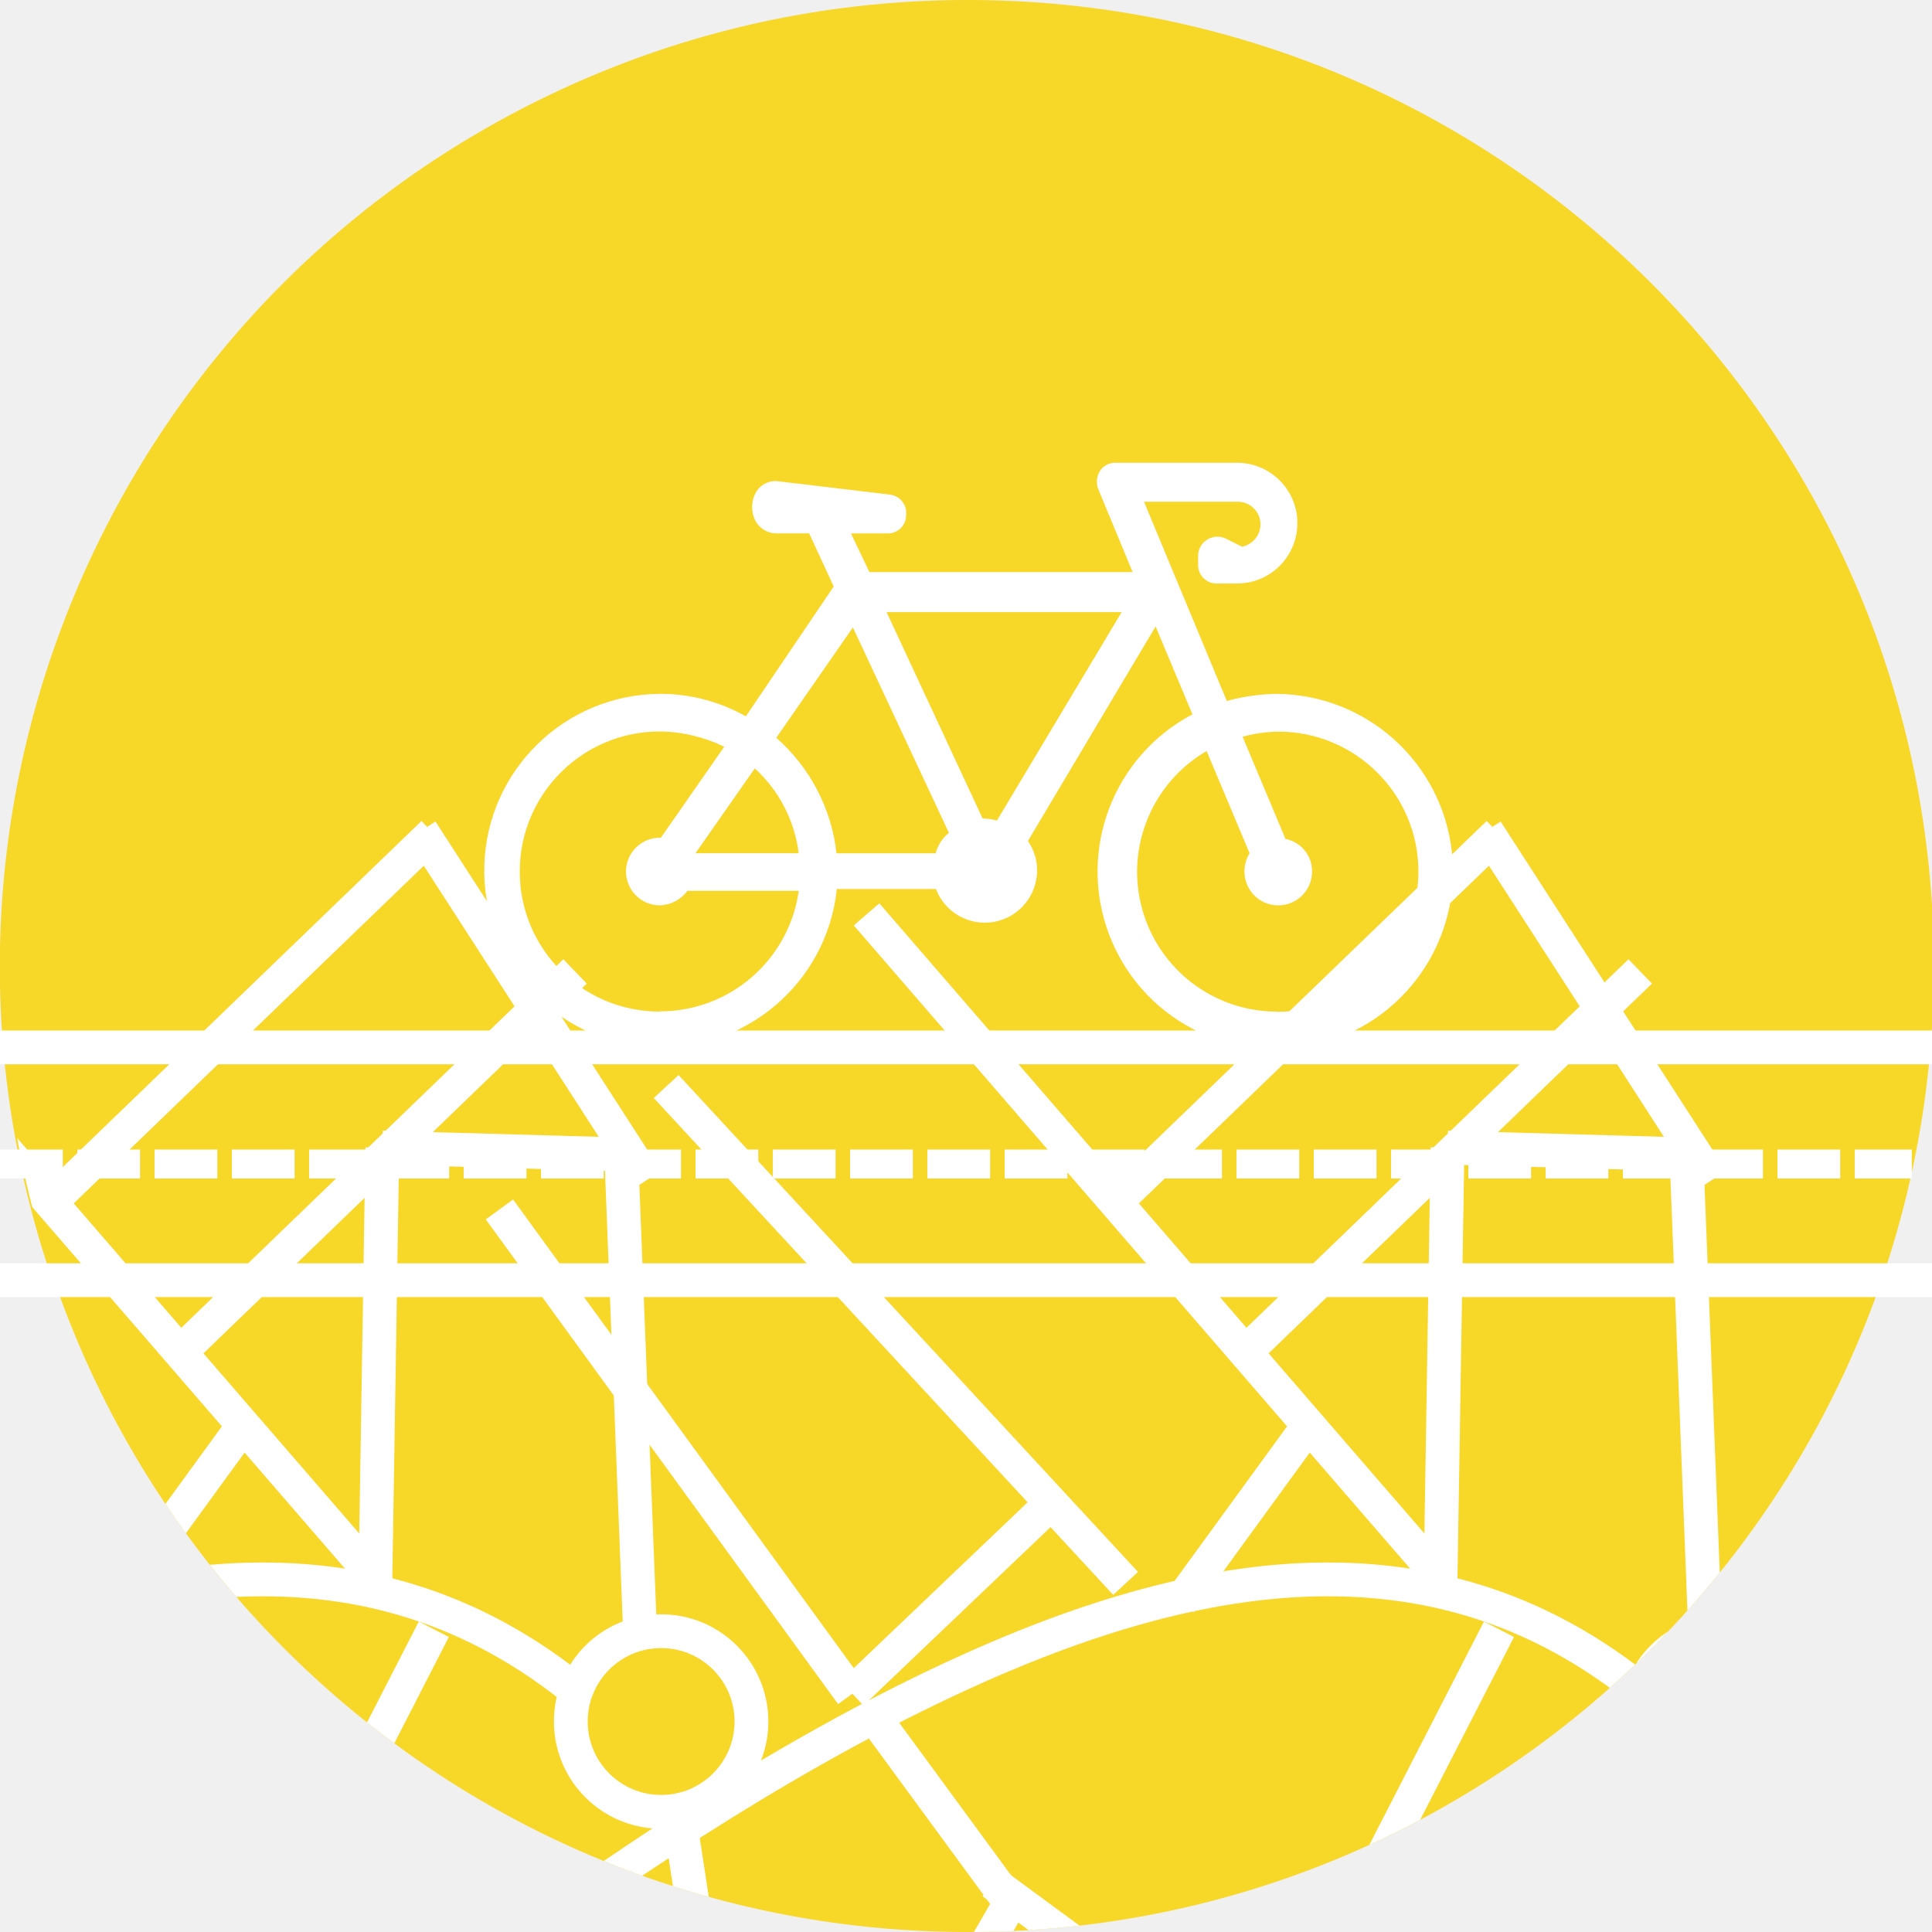
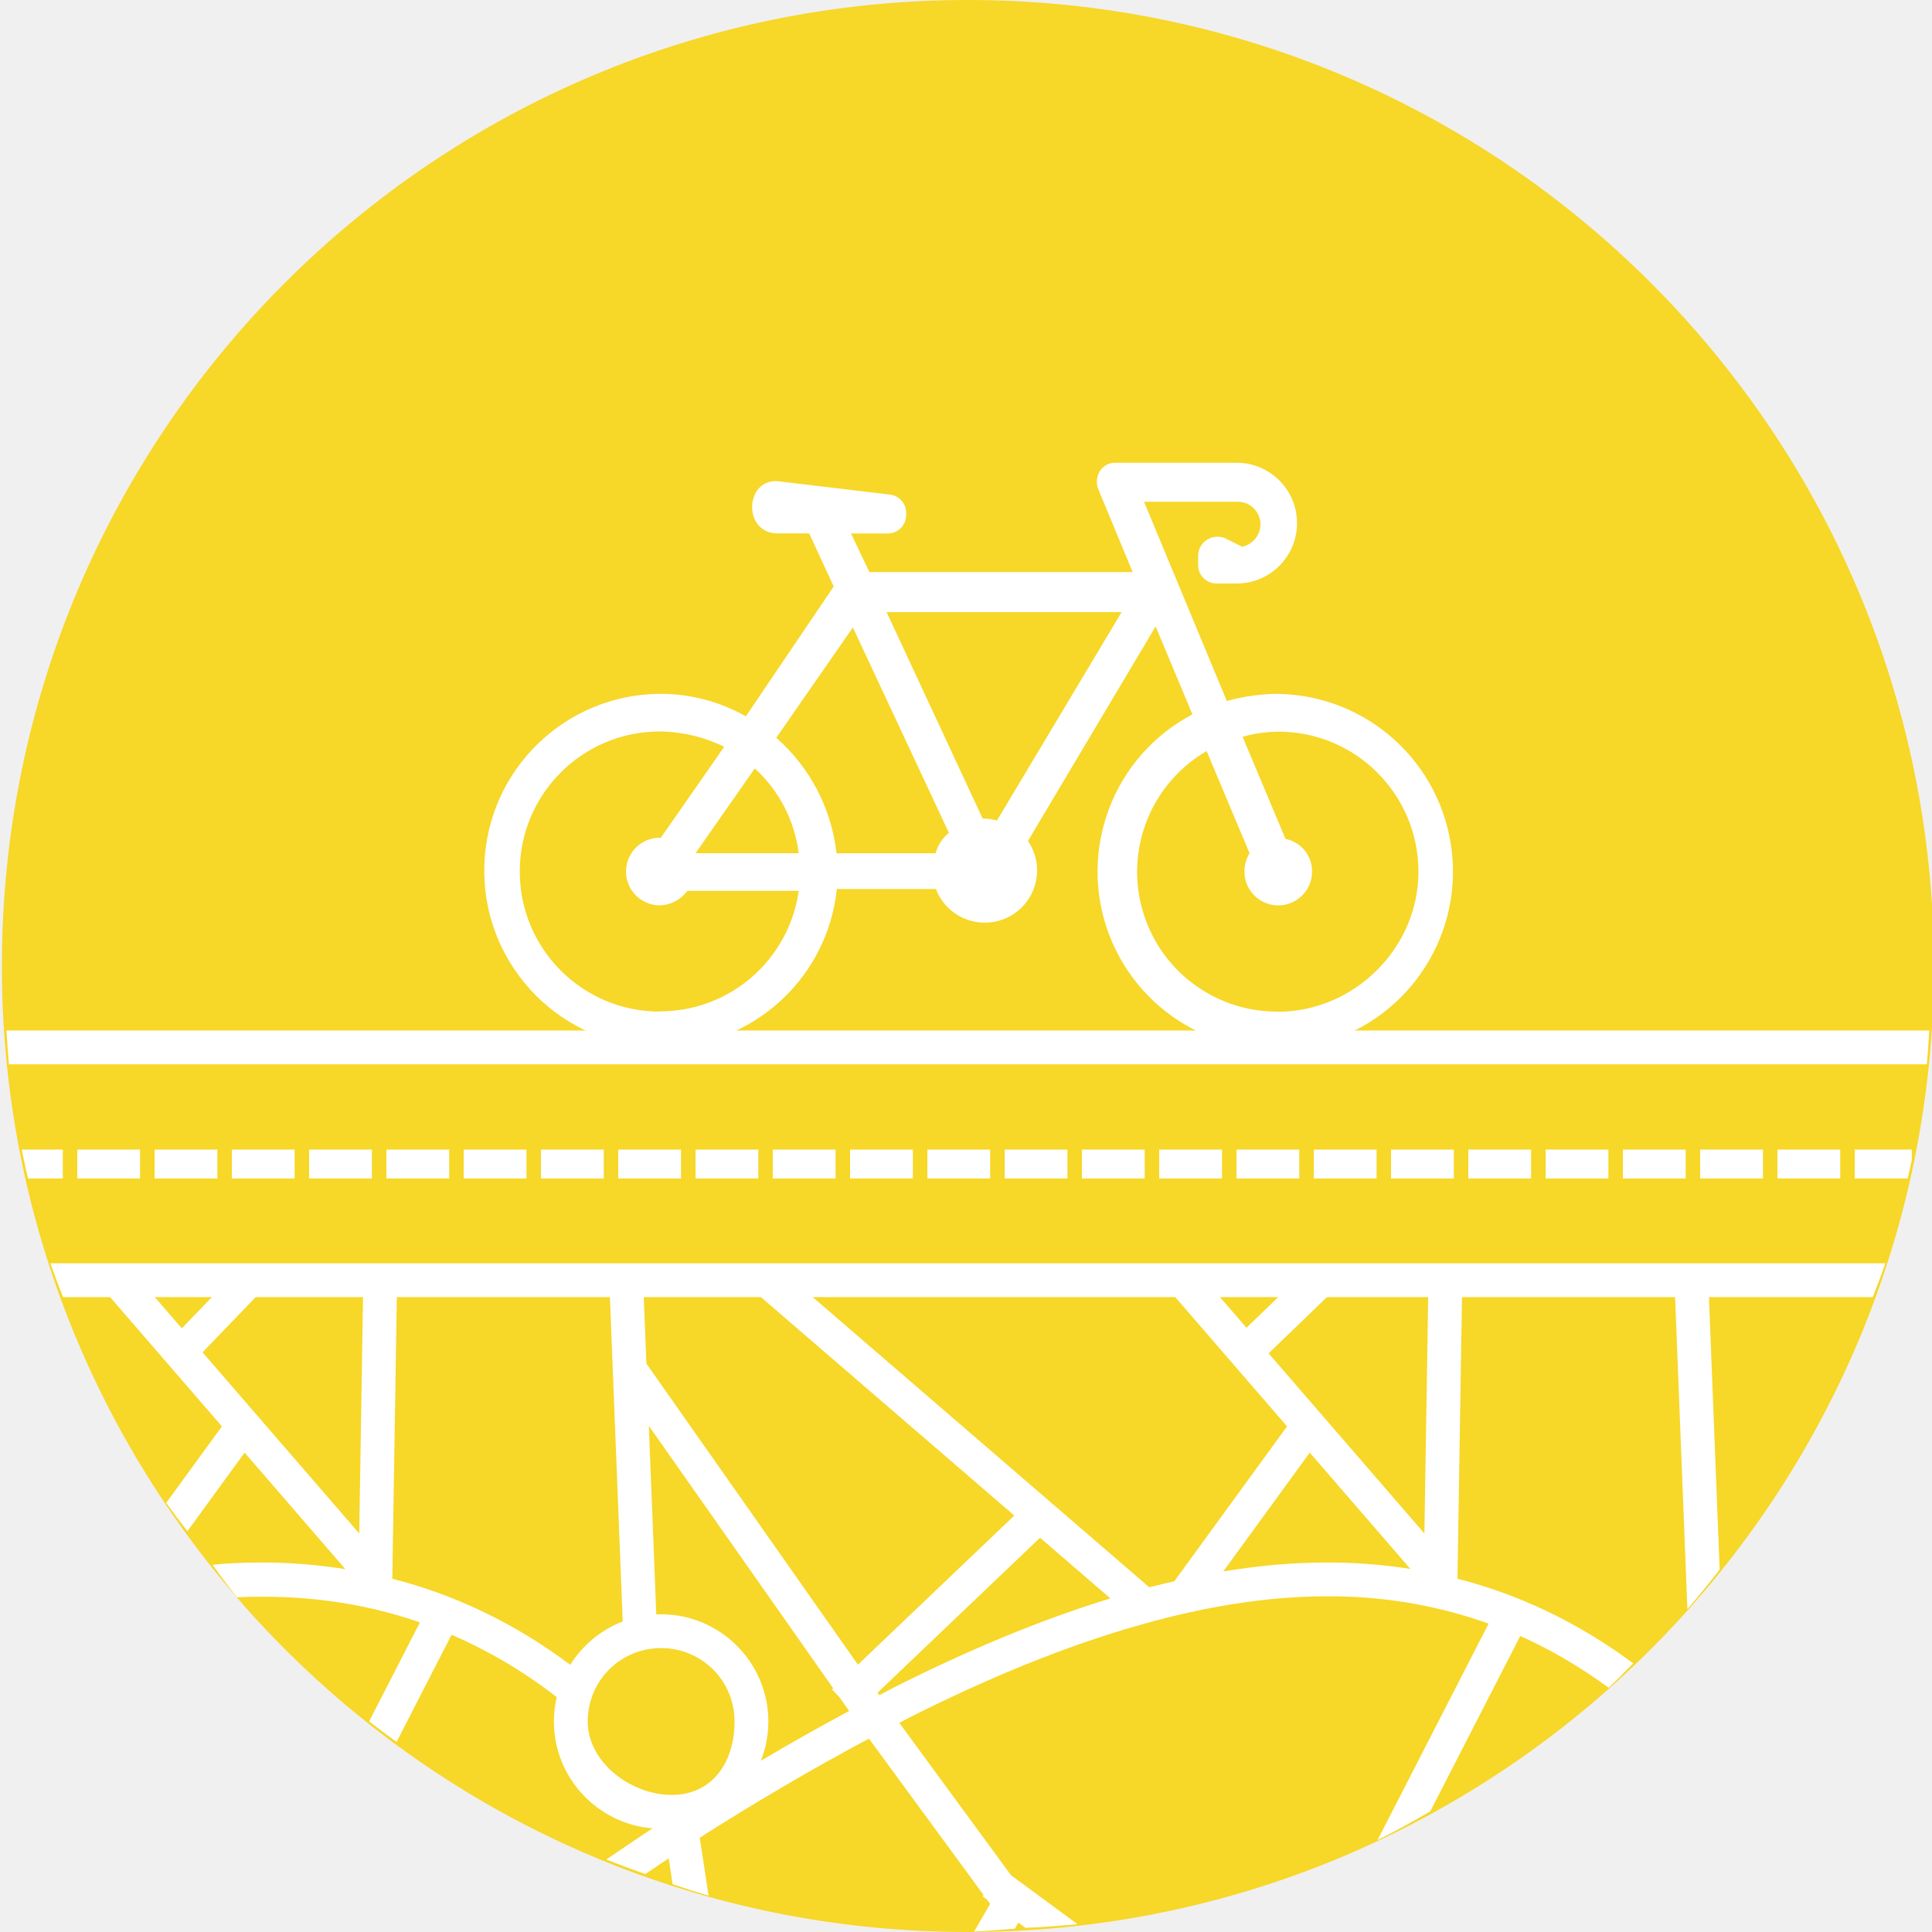
- <svg xmlns="http://www.w3.org/2000/svg" width="375px" height="375px" viewBox="0 0 375 375" version="1.1">
-   <defs>
-     <clipPath id="clip1">
-       <path d="M 92 173 L 256 173 L 256 345 L 92 345 Z M 92 173 " />
-     </clipPath>
-     <clipPath id="clip2">
-       <path d="M 375.367 187.5 C 375.367 291.055 291.418 375 187.867 375 C 84.312 375 0.367 291.055 0.367 187.5 C 0.367 83.945 84.312 0 187.867 0 C 291.418 0 375.367 83.945 375.367 187.5 Z M 375.367 187.5 " />
-     </clipPath>
-     <clipPath id="clip3">
-       <path d="M 59 197 L 203 197 L 203 366 L 59 366 Z M 59 197 " />
-     </clipPath>
-     <clipPath id="clip4">
-       <path d="M 375.367 187.5 C 375.367 291.055 291.418 375 187.867 375 C 84.312 375 0.367 291.055 0.367 187.5 C 0.367 83.945 84.312 0 187.867 0 C 291.418 0 375.367 83.945 375.367 187.5 Z M 375.367 187.5 " />
-     </clipPath>
-     <clipPath id="clip5">
-       <path d="M 131 140 L 317 140 L 317 344 L 131 344 Z M 131 140 " />
-     </clipPath>
-     <clipPath id="clip6">
-       <path d="M 375.367 187.5 C 375.367 291.055 291.418 375 187.867 375 C 84.312 375 0.367 291.055 0.367 187.5 C 0.367 83.945 84.312 0 187.867 0 C 291.418 0 375.367 83.945 375.367 187.5 Z M 375.367 187.5 " />
-     </clipPath>
-     <clipPath id="clip7">
-       <path d="M 290 186 L 369 186 L 369 352 L 290 352 Z M 290 186 " />
-     </clipPath>
-     <clipPath id="clip8">
-       <path d="M 375.367 187.5 C 375.367 291.055 291.418 375 187.867 375 C 84.312 375 0.367 291.055 0.367 187.5 C 0.367 83.945 84.312 0 187.867 0 C 291.418 0 375.367 83.945 375.367 187.5 Z M 375.367 187.5 " />
-     </clipPath>
-     <clipPath id="clip9">
-       <path d="M 242 185 L 319 185 L 319 346 L 242 346 Z M 242 185 " />
-     </clipPath>
-     <clipPath id="clip10">
-       <path d="M 375.367 187.5 C 375.367 291.055 291.418 375 187.867 375 C 84.312 375 0.367 291.055 0.367 187.5 C 0.367 83.945 84.312 0 187.867 0 C 291.418 0 375.367 83.945 375.367 187.5 Z M 375.367 187.5 " />
-     </clipPath>
-     <clipPath id="clip11">
-       <path d="M 205 151 L 356 151 L 356 299 L 205 299 Z M 205 151 " />
-     </clipPath>
-     <clipPath id="clip12">
-       <path d="M 375.367 187.5 C 375.367 291.055 291.418 375 187.867 375 C 84.312 375 0.367 291.055 0.367 187.5 C 0.367 83.945 84.312 0 187.867 0 C 291.418 0 375.367 83.945 375.367 187.5 Z M 375.367 187.5 " />
-     </clipPath>
-     <clipPath id="clip13">
-       <path d="M 128 253 L 243 253 L 243 366 L 128 366 Z M 128 253 " />
-     </clipPath>
-     <clipPath id="clip14">
-       <path d="M 375.367 187.5 C 375.367 291.055 291.418 375 187.867 375 C 84.312 375 0.367 291.055 0.367 187.5 C 0.367 83.945 84.312 0 187.867 0 C 291.418 0 375.367 83.945 375.367 187.5 Z M 375.367 187.5 " />
-     </clipPath>
-     <clipPath id="clip15">
-       <path d="M 178 124 L 328 124 L 328 272 L 178 272 Z M 178 124 " />
-     </clipPath>
-     <clipPath id="clip16">
-       <path d="M 375.367 187.5 C 375.367 291.055 291.418 375 187.867 375 C 84.312 375 0.367 291.055 0.367 187.5 C 0.367 83.945 84.312 0 187.867 0 C 291.418 0 375.367 83.945 375.367 187.5 Z M 375.367 187.5 " />
-     </clipPath>
-     <clipPath id="clip17">
-       <path d="M 251 124 L 370 124 L 370 267 L 251 267 Z M 251 124 " />
-     </clipPath>
-     <clipPath id="clip18">
-       <path d="M 375.367 187.5 C 375.367 291.055 291.418 375 187.867 375 C 84.312 375 0.367 291.055 0.367 187.5 C 0.367 83.945 84.312 0 187.867 0 C 291.418 0 375.367 83.945 375.367 187.5 Z M 375.367 187.5 " />
-     </clipPath>
-     <clipPath id="clip19">
-       <path d="M 243 185 L 365 185 L 365 262 L 243 262 Z M 243 185 " />
-     </clipPath>
-     <clipPath id="clip20">
-       <path d="M 375.367 187.5 C 375.367 291.055 291.418 375 187.867 375 C 84.312 375 0.367 291.055 0.367 187.5 C 0.367 83.945 84.312 0 187.867 0 C 291.418 0 375.367 83.945 375.367 187.5 Z M 375.367 187.5 " />
-     </clipPath>
-     <clipPath id="clip21">
-       <path d="M 15 269 L 357 269 L 357 375 L 15 375 Z M 15 269 " />
-     </clipPath>
-     <clipPath id="clip22">
-       <path d="M 375.367 187.5 C 375.367 291.055 291.418 375 187.867 375 C 84.312 375 0.367 291.055 0.367 187.5 C 0.367 83.945 84.312 0 187.867 0 C 291.418 0 375.367 83.945 375.367 187.5 Z M 375.367 187.5 " />
-     </clipPath>
-     <clipPath id="clip23">
-       <path d="M 174 279 L 329 279 L 329 375 L 174 375 Z M 174 279 " />
-     </clipPath>
-     <clipPath id="clip24">
-       <path d="M 375.367 187.5 C 375.367 291.055 291.418 375 187.867 375 C 84.312 375 0.367 291.055 0.367 187.5 C 0.367 83.945 84.312 0 187.867 0 C 291.418 0 375.367 83.945 375.367 187.5 Z M 375.367 187.5 " />
-     </clipPath>
-     <clipPath id="clip25">
-       <path d="M 132 296 L 234 296 L 234 375 L 132 375 Z M 132 296 " />
-     </clipPath>
-     <clipPath id="clip26">
-       <path d="M 375.367 187.5 C 375.367 291.055 291.418 375 187.867 375 C 84.312 375 0.367 291.055 0.367 187.5 C 0.367 83.945 84.312 0 187.867 0 C 291.418 0 375.367 83.945 375.367 187.5 Z M 375.367 187.5 " />
-     </clipPath>
-     <clipPath id="clip27">
-       <path d="M 155 328 L 328 328 L 328 375 L 155 375 Z M 155 328 " />
-     </clipPath>
-     <clipPath id="clip28">
-       <path d="M 375.367 187.5 C 375.367 291.055 291.418 375 187.867 375 C 84.312 375 0.367 291.055 0.367 187.5 C 0.367 83.945 84.312 0 187.867 0 C 291.418 0 375.367 83.945 375.367 187.5 Z M 375.367 187.5 " />
-     </clipPath>
-     <clipPath id="clip29">
-       <path d="M 105 332 L 234 332 L 234 375 L 105 375 Z M 105 332 " />
-     </clipPath>
-     <clipPath id="clip30">
-       <path d="M 375.367 187.5 C 375.367 291.055 291.418 375 187.867 375 C 84.312 375 0.367 291.055 0.367 187.5 C 0.367 83.945 84.312 0 187.867 0 C 291.418 0 375.367 83.945 375.367 187.5 Z M 375.367 187.5 " />
-     </clipPath>
-     <clipPath id="clip31">
-       <path d="M 191 240 L 291 240 L 291 349 L 191 349 Z M 191 240 " />
-     </clipPath>
-     <clipPath id="clip32">
-       <path d="M 375.367 187.5 C 375.367 291.055 291.418 375 187.867 375 C 84.312 375 0.367 291.055 0.367 187.5 C 0.367 83.945 84.312 0 187.867 0 C 291.418 0 375.367 83.945 375.367 187.5 Z M 375.367 187.5 " />
-     </clipPath>
-     <clipPath id="clip33">
-       <path d="M 280 279 L 375 279 L 375 375 L 280 375 Z M 280 279 " />
-     </clipPath>
-     <clipPath id="clip34">
-       <path d="M 375.367 187.5 C 375.367 291.055 291.418 375 187.867 375 C 84.312 375 0.367 291.055 0.367 187.5 C 0.367 83.945 84.312 0 187.867 0 C 291.418 0 375.367 83.945 375.367 187.5 Z M 375.367 187.5 " />
-     </clipPath>
-     <clipPath id="clip35">
-       <path d="M 301 316 L 375 316 L 375 375 L 301 375 Z M 301 316 " />
-     </clipPath>
-     <clipPath id="clip36">
-       <path d="M 375.367 187.5 C 375.367 291.055 291.418 375 187.867 375 C 84.312 375 0.367 291.055 0.367 187.5 C 0.367 83.945 84.312 0 187.867 0 C 291.418 0 375.367 83.945 375.367 187.5 Z M 375.367 187.5 " />
-     </clipPath>
-     <clipPath id="clip37">
-       <path d="M 0 173 L 49 173 L 49 345 L 0 345 Z M 0 173 " />
-     </clipPath>
-     <clipPath id="clip38">
-       <path d="M 375.367 187.5 C 375.367 291.055 291.418 375 187.867 375 C 84.312 375 0.367 291.055 0.367 187.5 C 0.367 83.945 84.312 0 187.867 0 C 291.418 0 375.367 83.945 375.367 187.5 Z M 375.367 187.5 " />
-     </clipPath>
-     <clipPath id="clip39">
-       <path d="M 0 140 L 111 140 L 111 344 L 0 344 Z M 0 140 " />
-     </clipPath>
-     <clipPath id="clip40">
-       <path d="M 375.367 187.5 C 375.367 291.055 291.418 375 187.867 375 C 84.312 375 0.367 291.055 0.367 187.5 C 0.367 83.945 84.312 0 187.867 0 C 291.418 0 375.367 83.945 375.367 187.5 Z M 375.367 187.5 " />
-     </clipPath>
-     <clipPath id="clip41">
-       <path d="M 83 186 L 162 186 L 162 352 L 83 352 Z M 83 186 " />
-     </clipPath>
-     <clipPath id="clip42">
-       <path d="M 375.367 187.5 C 375.367 291.055 291.418 375 187.867 375 C 84.312 375 0.367 291.055 0.367 187.5 C 0.367 83.945 84.312 0 187.867 0 C 291.418 0 375.367 83.945 375.367 187.5 Z M 375.367 187.5 " />
-     </clipPath>
-     <clipPath id="clip43">
-       <path d="M 35 185 L 112 185 L 112 346 L 35 346 Z M 35 185 " />
-     </clipPath>
-     <clipPath id="clip44">
-       <path d="M 375.367 187.5 C 375.367 291.055 291.418 375 187.867 375 C 84.312 375 0.367 291.055 0.367 187.5 C 0.367 83.945 84.312 0 187.867 0 C 291.418 0 375.367 83.945 375.367 187.5 Z M 375.367 187.5 " />
-     </clipPath>
-     <clipPath id="clip45">
-       <path d="M 0 151 L 149 151 L 149 299 L 0 299 Z M 0 151 " />
-     </clipPath>
-     <clipPath id="clip46">
-       <path d="M 375.367 187.5 C 375.367 291.055 291.418 375 187.867 375 C 84.312 375 0.367 291.055 0.367 187.5 C 0.367 83.945 84.312 0 187.867 0 C 291.418 0 375.367 83.945 375.367 187.5 Z M 375.367 187.5 " />
-     </clipPath>
-     <clipPath id="clip47">
-       <path d="M 0 253 L 36 253 L 36 366 L 0 366 Z M 0 253 " />
-     </clipPath>
-     <clipPath id="clip48">
-       <path d="M 375.367 187.5 C 375.367 291.055 291.418 375 187.867 375 C 84.312 375 0.367 291.055 0.367 187.5 C 0.367 83.945 84.312 0 187.867 0 C 291.418 0 375.367 83.945 375.367 187.5 Z M 375.367 187.5 " />
-     </clipPath>
-     <clipPath id="clip49">
-       <path d="M 0 124 L 122 124 L 122 272 L 0 272 Z M 0 124 " />
-     </clipPath>
-     <clipPath id="clip50">
-       <path d="M 375.367 187.5 C 375.367 291.055 291.418 375 187.867 375 C 84.312 375 0.367 291.055 0.367 187.5 C 0.367 83.945 84.312 0 187.867 0 C 291.418 0 375.367 83.945 375.367 187.5 Z M 375.367 187.5 " />
-     </clipPath>
-     <clipPath id="clip51">
-       <path d="M 44 124 L 163 124 L 163 267 L 44 267 Z M 44 124 " />
-     </clipPath>
-     <clipPath id="clip52">
-       <path d="M 375.367 187.5 C 375.367 291.055 291.418 375 187.867 375 C 84.312 375 0.367 291.055 0.367 187.5 C 0.367 83.945 84.312 0 187.867 0 C 291.418 0 375.367 83.945 375.367 187.5 Z M 375.367 187.5 " />
-     </clipPath>
-     <clipPath id="clip53">
-       <path d="M 37 185 L 158 185 L 158 262 L 37 262 Z M 37 185 " />
-     </clipPath>
-     <clipPath id="clip54">
-       <path d="M 375.367 187.5 C 375.367 291.055 291.418 375 187.867 375 C 84.312 375 0.367 291.055 0.367 187.5 C 0.367 83.945 84.312 0 187.867 0 C 291.418 0 375.367 83.945 375.367 187.5 Z M 375.367 187.5 " />
-     </clipPath>
-     <clipPath id="clip55">
-       <path d="M 0 269 L 151 269 L 151 375 L 0 375 Z M 0 269 " />
-     </clipPath>
-     <clipPath id="clip56">
-       <path d="M 375.367 187.5 C 375.367 291.055 291.418 375 187.867 375 C 84.312 375 0.367 291.055 0.367 187.5 C 0.367 83.945 84.312 0 187.867 0 C 291.418 0 375.367 83.945 375.367 187.5 Z M 375.367 187.5 " />
-     </clipPath>
-     <clipPath id="clip57">
-       <path d="M 0 279 L 122 279 L 122 375 L 0 375 Z M 0 279 " />
-     </clipPath>
-     <clipPath id="clip58">
-       <path d="M 375.367 187.5 C 375.367 291.055 291.418 375 187.867 375 C 84.312 375 0.367 291.055 0.367 187.5 C 0.367 83.945 84.312 0 187.867 0 C 291.418 0 375.367 83.945 375.367 187.5 Z M 375.367 187.5 " />
-     </clipPath>
-     <clipPath id="clip59">
-       <path d="M 0 328 L 121 328 L 121 375 L 0 375 Z M 0 328 " />
-     </clipPath>
-     <clipPath id="clip60">
-       <path d="M 375.367 187.5 C 375.367 291.055 291.418 375 187.867 375 C 84.312 375 0.367 291.055 0.367 187.5 C 0.367 83.945 84.312 0 187.867 0 C 291.418 0 375.367 83.945 375.367 187.5 Z M 375.367 187.5 " />
-     </clipPath>
-     <clipPath id="clip61">
-       <path d="M 0 240 L 84 240 L 84 349 L 0 349 Z M 0 240 " />
-     </clipPath>
-     <clipPath id="clip62">
-       <path d="M 375.367 187.5 C 375.367 291.055 291.418 375 187.867 375 C 84.312 375 0.367 291.055 0.367 187.5 C 0.367 83.945 84.312 0 187.867 0 C 291.418 0 375.367 83.945 375.367 187.5 Z M 375.367 187.5 " />
-     </clipPath>
-     <clipPath id="clip63">
-       <path d="M 73 279 L 183 279 L 183 375 L 73 375 Z M 73 279 " />
-     </clipPath>
-     <clipPath id="clip64">
-       <path d="M 375.367 187.5 C 375.367 291.055 291.418 375 187.867 375 C 84.312 375 0.367 291.055 0.367 187.5 C 0.367 83.945 84.312 0 187.867 0 C 291.418 0 375.367 83.945 375.367 187.5 Z M 375.367 187.5 " />
-     </clipPath>
-     <clipPath id="clip65">
-       <path d="M 94 316 L 187 316 L 187 375 L 94 375 Z M 94 316 " />
-     </clipPath>
-     <clipPath id="clip66">
-       <path d="M 375.367 187.5 C 375.367 291.055 291.418 375 187.867 375 C 84.312 375 0.367 291.055 0.367 187.5 C 0.367 83.945 84.312 0 187.867 0 C 291.418 0 375.367 83.945 375.367 187.5 Z M 375.367 187.5 " />
+ <svg xmlns="http://www.w3.org/2000/svg" id="Layer_1" data-name="Layer 1" viewBox="0 0 400 400" version="1.1">
+   <defs id="defs7">
+     <style id="style2">.cls-1,.cls-4{fill:none;}.cls-2,.cls-6,.cls-7{fill:#f7d728;}.cls-3{clip-path:url(#clip-path);}.cls-4,.cls-6,.cls-7{stroke:#fff;}.cls-4{stroke-width:7px;}.cls-5{fill:#fff;}.cls-6{stroke-width:6px;stroke-dasharray:13 3;}.cls-7{stroke-width:7px;}</style>
+     <clipPath id="clip-path">
+       <circle class="cls-1" cx="200.39" cy="200" r="200" id="circle4" />
    </clipPath>
  </defs>
-   <g id="surface1">
-     <path style=" stroke:none;fill-rule:nonzero;fill:rgb(96.863%,84.314%,15.686%);fill-opacity:1;" d="M 375.367 187.5 C 375.367 291.055 291.418 375 187.867 375 C 84.312 375 0.367 291.055 0.367 187.5 C 0.367 83.945 84.312 0 187.867 0 C 291.418 0 375.367 83.945 375.367 187.5 Z M 375.367 187.5 " />
-     <path style=" stroke:none;fill-rule:nonzero;fill:rgb(96.863%,84.314%,15.686%);fill-opacity:1;" d="M 364.688 248.887 L 10.312 248.887 C -23.539 151.012 28.398 44.25 126.273 10.434 C 224.148 -23.383 330.938 28.547 364.688 126.422 C 378.395 166.094 378.395 209.215 364.688 248.887 Z M 364.688 248.887 " />
-     <path style=" stroke:none;fill-rule:nonzero;fill:rgb(100%,100%,100%);fill-opacity:1;" d="M 247.848 134.672 C 244.559 134.719 241.293 135.184 238.125 136.059 L 222.055 97.387 L 240.301 97.387 C 242.699 97.414 244.641 99.355 244.66 101.758 C 244.648 103.871 243.16 105.691 241.086 106.117 L 237.91 104.523 C 236.758 103.996 235.422 104.074 234.336 104.727 C 233.285 105.359 232.617 106.473 232.555 107.699 L 232.555 109.688 C 232.555 111.652 234.145 113.25 236.109 113.258 L 240.301 113.258 C 246.773 113.152 251.93 107.816 251.82 101.344 C 251.715 94.871 246.379 89.715 239.906 89.82 L 216.469 89.82 C 215.273 89.805 214.148 90.402 213.496 91.406 C 212.871 92.414 212.727 93.648 213.102 94.773 L 219.844 111.039 L 168.75 111.039 L 165.18 103.539 L 172.5 103.539 C 174.406 103.457 175.902 101.875 175.875 99.965 C 176.102 98 174.691 96.227 172.727 96 L 151.117 93.422 C 149.5 93.188 147.891 93.875 146.945 95.203 C 145.828 96.922 145.68 99.094 146.551 100.949 C 147.332 102.539 148.953 103.539 150.723 103.527 L 157.059 103.527 L 161.82 113.84 L 144.77 139.039 C 139.691 136.168 133.953 134.66 128.117 134.672 C 109.656 134.773 94.586 149.461 94.008 167.914 C 93.434 186.367 107.562 201.969 125.984 203.219 C 144.402 204.469 160.508 190.918 162.43 172.555 L 181.66 172.555 C 183.402 177.125 188.152 179.805 192.965 178.93 C 197.773 178.055 201.277 173.875 201.301 168.984 C 201.312 166.93 200.691 164.926 199.52 163.238 L 224.305 121.594 L 231.449 138.656 C 216.055 146.766 209.117 165.074 215.262 181.352 C 221.406 197.629 238.715 206.781 255.629 202.695 C 272.543 198.609 283.762 182.566 281.801 165.277 C 279.836 147.988 265.301 134.871 247.902 134.68 Z M 165.543 121.789 L 184.18 161.652 C 182.926 162.668 182.02 164.059 181.602 165.617 L 162.367 165.617 C 161.398 156.949 157.23 148.957 150.676 143.203 Z M 155.035 165.609 L 135 165.609 L 146.504 149.148 C 151.219 153.441 154.238 159.281 155.023 165.609 Z M 128.07 196.352 C 113.055 196.352 100.883 184.18 100.883 169.164 C 100.883 154.148 113.055 141.977 128.07 141.977 C 132.406 142.027 136.676 143.043 140.57 144.945 L 128.27 162.602 L 128.07 162.602 C 124.449 162.602 121.508 165.539 121.508 169.164 C 121.508 172.785 124.449 175.727 128.07 175.727 C 130.195 175.664 132.172 174.625 133.426 172.914 L 155.035 172.914 C 153.141 186.348 141.629 196.328 128.062 196.305 Z M 193.508 159.262 C 192.668 159.027 191.805 158.898 190.93 158.867 L 190.727 158.867 L 172.086 118.809 L 217.707 118.809 Z M 247.883 196.352 C 235.617 196.371 224.859 188.152 221.656 176.309 C 218.453 164.465 223.602 151.949 234.207 145.781 L 242.539 165.609 C 241.883 166.68 241.539 167.914 241.547 169.172 C 241.547 172.797 244.484 175.734 248.109 175.734 C 251.734 175.734 254.672 172.797 254.672 169.172 C 254.707 166.094 252.539 163.426 249.516 162.836 L 241.191 143.008 C 243.449 142.371 245.781 142.039 248.129 142.012 C 263.145 142.012 275.316 154.184 275.316 169.199 C 275.316 184.07 262.82 196.387 247.949 196.387 Z M 247.883 196.352 " />
-     <path style="fill:none;stroke-width:6;stroke-linecap:butt;stroke-linejoin:miter;stroke:rgb(100%,100%,100%);stroke-opacity:1;stroke-dasharray:13,3;stroke-miterlimit:4;" d="M 0 241 L 395.821 241 " transform="matrix(0.9375,0,0,0.9375,0,0)" />
-     <path style="fill:none;stroke-width:7;stroke-linecap:butt;stroke-linejoin:miter;stroke:rgb(100%,100%,100%);stroke-opacity:1;stroke-miterlimit:4;" d="M 0 216.85 L 407.45 216.85 " transform="matrix(0.9375,0,0,0.9375,0,0)" />
-     <path style="fill:none;stroke-width:7;stroke-linecap:butt;stroke-linejoin:miter;stroke:rgb(100%,100%,100%);stroke-opacity:1;stroke-miterlimit:4;" d="M 0 265.05 L 407.45 265.05 " transform="matrix(0.9375,0,0,0.9375,0,0)" />
-     <g clip-path="url(#clip1)" clip-rule="nonzero">
-       <g clip-path="url(#clip2)" clip-rule="nonzero">
-         <path style="fill:none;stroke-width:7;stroke-linecap:butt;stroke-linejoin:miter;stroke:rgb(100%,100%,100%);stroke-opacity:1;stroke-miterlimit:4;" d="M 137.921 224.95 L 233.042 327.829 " transform="matrix(0.9375,0,0,0.9375,0,0)" />
-       </g>
+   <g id="layer5" style="display:inline">
+     <circle id="Ellipse_182" data-name="Ellipse 182" class="cls-2" cx="200.39" cy="200" r="200" />
+   </g>
+   <g id="layer1" style="display:inline" />
+   <g id="layer3" style="display:inline">
+     <path id="path4786" style="color:#000000;fill:#ffffff;-inkscape-stroke:none" d="m 20.137,265.48 25.805,29.834 -11.533,15.846 a 200,200 0 0 0 4.389,5.863 L 50.643,300.75 71.508,324.873 c -5.021,-0.784 -10.079,-1.27 -15.178,-1.357 -3.325,-0.057 -6.664,0.027 -10.012,0.244 -0.771,0.05 -1.545,0.15 -2.316,0.215 a 200,200 0 0 0 5.035,6.727 c 13.015,-0.591 25.667,0.941 37.908,5.195 l -10.521,20.498 a 200,200 0 0 0 5.684,4.254 L 93.5,338.453 c 7.413,3.223 14.683,7.413 21.768,12.92 -0.38,1.623 -0.588,3.312 -0.588,5.047 0,11.619 9.026,21.206 20.418,22.121 -3.297,2.162 -6.411,4.304 -9.568,6.451 a 200,200 0 0 0 8.08,3.016 c 1.628,-1.089 3.174,-2.171 4.834,-3.26 l 0.82,5.367 a 200,200 0 0 0 7.443,2.363 l -1.834,-11.996 c 11.149,-7.11 22.935,-14.076 35.035,-20.514 l 23.717,32.348 -0.209,0.283 0.9,0.662 0.678,0.924 -3.305,5.721 a 200,200 0 0 0 8.432,-0.602 l 0.719,-1.246 1.48,1.088 a 200,200 0 0 0 10.77,-0.77 L 209.33,388.26 186.188,356.693 c 0.818,-0.418 1.623,-0.863 2.443,-1.275 15.955,-8.009 31.903,-14.629 47.574,-19.047 l 0.057,0.049 0.076,-0.088 c 3.562,-1.001 7.113,-1.903 10.643,-2.66 l 0.148,0.107 0.127,-0.174 c 6.754,-1.438 13.446,-2.432 20.045,-2.859 3.168,-0.205 6.314,-0.288 9.439,-0.24 10.764,0.164 21.251,2.003 31.467,5.643 l -23.016,44.838 a 200,200 0 0 0 10.93,-5.967 l 18.633,-36.301 c 6.224,2.765 12.327,6.353 18.32,10.719 a 200,200 0 0 0 5.062,-5.062 c -11.634,-8.633 -23.833,-14.302 -36.383,-17.516 l 0.988,-61.379 h -7 l -0.836,52.008 -32.252,-37.289 15.258,-14.719 h -10.082 l -9.762,9.418 -8.146,-9.418 h -9.256 l 25.805,29.834 -23.346,32.074 c -1.727,0.396 -3.454,0.786 -5.184,1.236 l -73.244,-63.145 h -10.721 l 56.025,48.299 -32.375,30.875 -43.799,-62.344 -0.662,-16.83 h -7.006 l 2.766,70.227 c -4.514,1.745 -8.322,4.924 -10.863,8.975 -11.768,-8.822 -24.127,-14.568 -36.838,-17.822 l 0.988,-61.379 h -7.002 l -0.834,52.008 -32.438,-37.5 13.951,-14.508 h -9.072 l -9.174,9.541 -8.252,-9.541 z m 326.553,0 2.664,67.678 a 200,200 0 0 0 6.684,-8.193 l -2.342,-59.484 z m -212.354,29.729 38.168,54.33 -0.246,0.236 1.564,1.641 1.984,2.824 c -6.179,3.31 -12.28,6.752 -18.281,10.311 0.999,-2.521 1.555,-5.263 1.555,-8.131 0,-12.219 -9.98,-22.199 -22.199,-22.199 -0.338,0 -0.673,0.01 -1.008,0.025 z m 136.836,5.541 20.82,24.072 c -5.005,-0.779 -10.051,-1.219 -15.133,-1.307 -3.325,-0.057 -6.664,0.027 -10.012,0.244 -4.507,0.292 -9.034,0.838 -13.574,1.578 z m -55.844,17.623 14.57,12.561 c -14.793,4.532 -29.647,10.819 -44.408,18.229 h -0.002 c -1.15,0.578 -2.283,1.209 -3.43,1.799 l -0.361,-0.514 z m -78.447,22.848 c 8.436,0 15.199,6.763 15.199,15.199 0,8.436 -4.589,15.199 -13.025,15.199 -8.436,0 -17.375,-6.763 -17.375,-15.199 0,-8.436 6.765,-15.199 15.201,-15.199 z" />
+   </g>
+   <g id="layer2" style="display:inline">
+     <path id="Path_943" data-name="Path 943" class="cls-5" d="M 264.37,143.65 A 41.14,41.14 0 0 0 254,145.13 l -17.14,-41.25 h 19.46 a 4.7,4.7 0 0 1 4.65,4.66 4.77,4.77 0 0 1 -3.81,4.65 l -3.39,-1.7 a 4.09,4.09 0 0 0 -3.81,0.22 3.93,3.93 0 0 0 -1.9,3.17 V 117 a 3.81,3.81 0 0 0 3.79,3.81 h 4.47 a 12.502,12.502 0 0 0 -0.42,-25 h -25 a 3.72,3.72 0 0 0 -3.17,1.69 4.25,4.25 0 0 0 -0.42,3.59 l 7.19,17.35 H 180 l -3.81,-8 H 184 a 3.76,3.76 0 0 0 3.6,-3.81 3.82,3.82 0 0 0 -3.36,-4.23 v 0 l -23.05,-2.75 a 4.64,4.64 0 0 0 -4.45,1.9 6.32,6.32 0 0 0 -0.42,6.13 4.93,4.93 0 0 0 4.45,2.75 h 6.76 l 5.08,11 -18.19,26.88 a 35.91,35.91 0 0 0 -17.76,-4.66 36.6,36.6 0 1 0 36.6,40.41 h 20.51 a 10.83,10.83 0 0 0 20.95,-3.81 10.63,10.63 0 0 0 -1.9,-6.13 l 26.44,-44.42 7.62,18.2 a 36.79,36.79 0 1 0 17.55,-4.24 v 0 z m -87.79,-13.74 19.88,42.52 a 8.15,8.15 0 0 0 -2.75,4.23 h -20.52 a 37.32,37.32 0 0 0 -12.47,-23.91 z m -11.21,46.74 H 144 l 12.27,-17.56 a 28.5,28.5 0 0 1 9.09,17.56 z m -28.76,32.79 a 29,29 0 0 1 0,-58 31.17,31.17 0 0 1 13.33,3.17 l -13.12,18.83 h -0.21 a 7,7 0 0 0 0,14 7.33,7.33 0 0 0 5.71,-3 h 23.05 a 29,29 0 0 1 -28.77,24.95 z m 69.8,-39.56 a 11.66,11.66 0 0 0 -2.75,-0.42 h -0.22 l -19.88,-42.73 h 48.66 z m 58,39.56 A 28.93,28.93 0 0 1 249.82,155.5 l 8.89,21.15 a 7.17,7.17 0 0 0 -1.06,3.8 7,7 0 1 0 14,0 6.81,6.81 0 0 0 -5.5,-6.76 l -8.88,-21.15 a 28.45,28.45 0 0 1 7.4,-1.06 29,29 0 0 1 29,29 c 0,15.86 -13.33,29 -29.19,29 z" />
+     <g id="Path_807" class="cls-6" style="stroke:none">
+       <path style="color:#000000;fill:#f7d728;stroke-width:6px;stroke-dasharray:13, 3;-inkscape-stroke:none;stroke:none" d="M 0,241 H 395.82" id="path7057" />
+       <path id="path7059" style="color:#000000;fill:#ffffff;stroke-dasharray:13, 3;-inkscape-stroke:none;stroke:none" d="M 4.5 238 A 200 200 0 0 0 5.807 244 L 13 244 L 13 238 L 4.5 238 z M 16 238 L 16 244 L 29 244 L 29 238 L 16 238 z M 32 238 L 32 244 L 45 244 L 45 238 L 32 238 z M 48 238 L 48 244 L 61 244 L 61 238 L 48 238 z M 64 238 L 64 244 L 77 244 L 77 238 L 64 238 z M 80 238 L 80 244 L 93 244 L 93 238 L 80 238 z M 96 238 L 96 244 L 109 244 L 109 238 L 96 238 z M 112 238 L 112 244 L 125 244 L 125 238 L 112 238 z M 128 238 L 128 244 L 141 244 L 141 238 L 128 238 z M 144 238 L 144 244 L 157 244 L 157 238 L 144 238 z M 160 238 L 160 244 L 173 244 L 173 238 L 160 238 z M 176 238 L 176 244 L 189 244 L 189 238 L 176 238 z M 192 238 L 192 244 L 205 244 L 205 238 L 192 238 z M 208 238 L 208 244 L 221 244 L 221 238 L 208 238 z M 224 238 L 224 244 L 237 244 L 237 238 L 224 238 z M 240 238 L 240 244 L 253 244 L 253 238 L 240 238 z M 256 238 L 256 244 L 269 244 L 269 238 L 256 238 z M 272 238 L 272 244 L 285 244 L 285 238 L 272 238 z M 288 238 L 288 244 L 301 244 L 301 238 L 288 238 z M 304 238 L 304 244 L 317 244 L 317 238 L 304 238 z M 320 238 L 320 244 L 333 244 L 333 238 L 320 238 z M 336 238 L 336 244 L 349 244 L 349 238 L 336 238 z M 352 238 L 352 244 L 365 244 L 365 238 L 352 238 z M 368 238 L 368 244 L 381 244 L 381 238 L 368 238 z M 384 238 L 384 244 L 394.975 244 A 200 200 0 0 0 395.82 240.109 L 395.82 238 L 384 238 z " />
    </g>
-     <g clip-path="url(#clip3)" clip-rule="nonzero">
-       <g clip-path="url(#clip4)" clip-rule="nonzero">
-         <path style="fill:none;stroke-width:7;stroke-linecap:butt;stroke-linejoin:miter;stroke:rgb(100%,100%,100%);stroke-opacity:1;stroke-miterlimit:4;" d="M 103.4 250.4 L 176.35 350.758 " transform="matrix(0.9375,0,0,0.9375,0,0)" />
-       </g>
+     <g id="Path_808" class="cls-7" style="stroke:none">
+       <path style="color:#000000;fill:#f7d728;stroke-width:7px;-inkscape-stroke:none;stroke:none" d="M 0,216.85 H 407.45" id="path7691" />
+       <path id="path7693" style="color:#000000;fill:#ffffff;-inkscape-stroke:none;stroke:none" d="M 1.346 213.35 A 200 200 0 0 0 1.846 220.35 L 398.934 220.35 A 200 200 0 0 0 399.436 213.35 L 1.346 213.35 z " />
    </g>
-     <g clip-path="url(#clip5)" clip-rule="nonzero">
-       <g clip-path="url(#clip6)" clip-rule="nonzero">
-         <path style="fill:none;stroke-width:7;stroke-linecap:butt;stroke-linejoin:miter;stroke:rgb(100%,100%,100%);stroke-opacity:1;stroke-miterlimit:4;" d="M 179.408 189.308 L 298.471 326.958 " transform="matrix(0.9375,0,0,0.9375,0,0)" />
-       </g>
-     </g>
-     <g clip-path="url(#clip7)" clip-rule="nonzero">
-       <g clip-path="url(#clip8)" clip-rule="nonzero">
-         <path style="fill:none;stroke-width:7;stroke-linecap:butt;stroke-linejoin:miter;stroke:rgb(100%,100%,100%);stroke-opacity:1;stroke-miterlimit:4;" d="M 349.15 239 L 352.958 335.771 " transform="matrix(0.9375,0,0,0.9375,0,0)" />
-       </g>
-     </g>
-     <g clip-path="url(#clip9)" clip-rule="nonzero">
-       <g clip-path="url(#clip10)" clip-rule="nonzero">
-         <path style="fill:none;stroke-width:7;stroke-linecap:butt;stroke-linejoin:miter;stroke:rgb(100%,100%,100%);stroke-opacity:1;stroke-miterlimit:4;" d="M 299.692 237.6 L 298.221 329.05 " transform="matrix(0.9375,0,0,0.9375,0,0)" />
-       </g>
-     </g>
-     <g clip-path="url(#clip11)" clip-rule="nonzero">
-       <g clip-path="url(#clip12)" clip-rule="nonzero">
-         <path style="fill:none;stroke-width:7;stroke-linecap:butt;stroke-linejoin:miter;stroke:rgb(100%,100%,100%);stroke-opacity:1;stroke-miterlimit:4;" d="M 339.592 201.121 L 259.229 278.642 " transform="matrix(0.9375,0,0,0.9375,0,0)" />
-       </g>
-     </g>
-     <g clip-path="url(#clip13)" clip-rule="nonzero">
-       <g clip-path="url(#clip14)" clip-rule="nonzero">
-         <path style="fill:none;stroke-width:7;stroke-linecap:butt;stroke-linejoin:miter;stroke:rgb(100%,100%,100%);stroke-opacity:1;stroke-miterlimit:4;" d="M 219.129 309.792 L 176.371 350.571 " transform="matrix(0.9375,0,0,0.9375,0,0)" />
-       </g>
-     </g>
-     <g clip-path="url(#clip15)" clip-rule="nonzero">
-       <g clip-path="url(#clip16)" clip-rule="nonzero">
-         <path style="fill:none;stroke-width:7;stroke-linecap:butt;stroke-linejoin:miter;stroke:rgb(100%,100%,100%);stroke-opacity:1;stroke-miterlimit:4;" d="M 310.229 172.492 L 229.871 250.008 " transform="matrix(0.9375,0,0,0.9375,0,0)" />
-       </g>
-     </g>
-     <g clip-path="url(#clip17)" clip-rule="nonzero">
-       <g clip-path="url(#clip18)" clip-rule="nonzero">
-         <path style="fill:none;stroke-width:7;stroke-linecap:butt;stroke-linejoin:miter;stroke:rgb(100%,100%,100%);stroke-opacity:1;stroke-miterlimit:4;" d="M 307.75 171.979 L 354.442 244.321 " transform="matrix(0.9375,0,0,0.9375,0,0)" />
-       </g>
-     </g>
-     <g clip-path="url(#clip19)" clip-rule="nonzero">
-       <g clip-path="url(#clip20)" clip-rule="nonzero">
-         <path style="fill:none;stroke-width:7;stroke-linecap:butt;stroke-linejoin:miter;stroke:rgb(100%,100%,100%);stroke-opacity:1;stroke-miterlimit:4;" d="M 299.692 237.6 L 349.15 239 " transform="matrix(0.9375,0,0,0.9375,0,0)" />
-       </g>
-     </g>
-     <g clip-path="url(#clip21)" clip-rule="nonzero">
-       <g clip-path="url(#clip22)" clip-rule="nonzero">
-         <path style="fill:none;stroke-width:7;stroke-linecap:butt;stroke-linejoin:miter;stroke:rgb(100%,100%,100%);stroke-opacity:1;stroke-miterlimit:4;" d="M 55.758 443.292 C 55.758 443.292 118.95 386.508 187.058 352.292 C 240.85 325.292 295.279 312.9 341.15 351.158 " transform="matrix(0.9375,0,0,0.9375,0,0)" />
-       </g>
-     </g>
-     <g clip-path="url(#clip23)" clip-rule="nonzero">
-       <g clip-path="url(#clip24)" clip-rule="nonzero">
-         <path style="fill:none;stroke-width:7;stroke-linecap:butt;stroke-linejoin:miter;stroke:rgb(100%,100%,100%);stroke-opacity:1;stroke-miterlimit:4;" d="M 226.158 501.342 L 310.35 337.321 " transform="matrix(0.9375,0,0,0.9375,0,0)" />
-       </g>
-     </g>
-     <g clip-path="url(#clip25)" clip-rule="nonzero">
-       <g clip-path="url(#clip26)" clip-rule="nonzero">
-         <path style="fill:none;stroke-width:7;stroke-linecap:butt;stroke-linejoin:miter;stroke:rgb(100%,100%,100%);stroke-opacity:1;stroke-miterlimit:4;" d="M 180.871 355.358 L 209.579 394.521 " transform="matrix(0.9375,0,0,0.9375,0,0)" />
-       </g>
-     </g>
-     <g clip-path="url(#clip27)" clip-rule="nonzero">
-       <g clip-path="url(#clip28)" clip-rule="nonzero">
-         <path style="fill:none;stroke-width:7;stroke-linecap:butt;stroke-linejoin:miter;stroke:rgb(100%,100%,100%);stroke-opacity:1;stroke-miterlimit:4;" d="M 205.492 389.779 L 309.379 466.171 " transform="matrix(0.9375,0,0,0.9375,0,0)" />
-       </g>
-     </g>
-     <g clip-path="url(#clip29)" clip-rule="nonzero">
-       <g clip-path="url(#clip30)" clip-rule="nonzero">
-         <path style="fill:none;stroke-width:7;stroke-linecap:butt;stroke-linejoin:miter;stroke:rgb(100%,100%,100%);stroke-opacity:1;stroke-miterlimit:4;" d="M 209.271 393.779 L 152.458 492.129 " transform="matrix(0.9375,0,0,0.9375,0,0)" />
-       </g>
-     </g>
-     <g clip-path="url(#clip31)" clip-rule="nonzero">
-       <g clip-path="url(#clip32)" clip-rule="nonzero">
-         <path style="fill:none;stroke-width:7;stroke-linecap:butt;stroke-linejoin:miter;stroke:rgb(100%,100%,100%);stroke-opacity:1;stroke-miterlimit:4;" d="M 270.329 295.958 L 244.3 331.721 " transform="matrix(0.9375,0,0,0.9375,0,0)" />
-       </g>
-     </g>
-     <g clip-path="url(#clip33)" clip-rule="nonzero">
-       <g clip-path="url(#clip34)" clip-rule="nonzero">
-         <path style="fill:none;stroke-width:7;stroke-linecap:butt;stroke-linejoin:miter;stroke:rgb(100%,100%,100%);stroke-opacity:1;stroke-miterlimit:4;" d="M 376.108 356.421 C 376.108 366.746 367.738 375.121 357.408 375.121 C 347.083 375.121 338.708 366.746 338.708 356.421 C 338.708 346.092 347.083 337.721 357.408 337.721 C 367.738 337.721 376.108 346.092 376.108 356.421 Z M 376.108 356.421 " transform="matrix(0.9375,0,0,0.9375,0,0)" />
-       </g>
-     </g>
-     <g clip-path="url(#clip35)" clip-rule="nonzero">
-       <g clip-path="url(#clip36)" clip-rule="nonzero">
-         <path style="fill:none;stroke-width:7;stroke-linecap:butt;stroke-linejoin:miter;stroke:rgb(100%,100%,100%);stroke-opacity:1;stroke-miterlimit:4;" d="M 361.408 377.529 L 379.529 495.992 " transform="matrix(0.9375,0,0,0.9375,0,0)" />
-       </g>
-     </g>
-     <g clip-path="url(#clip37)" clip-rule="nonzero">
-       <g clip-path="url(#clip38)" clip-rule="nonzero">
-         <path style="fill:none;stroke-width:7;stroke-linecap:butt;stroke-linejoin:miter;stroke:rgb(100%,100%,100%);stroke-opacity:1;stroke-miterlimit:4;" d="M -82.608 224.95 L 12.508 327.829 " transform="matrix(0.9375,0,0,0.9375,0,0)" />
-       </g>
-     </g>
-     <g clip-path="url(#clip39)" clip-rule="nonzero">
-       <g clip-path="url(#clip40)" clip-rule="nonzero">
-         <path style="fill:none;stroke-width:7;stroke-linecap:butt;stroke-linejoin:miter;stroke:rgb(100%,100%,100%);stroke-opacity:1;stroke-miterlimit:4;" d="M -41.121 189.308 L 77.942 326.958 " transform="matrix(0.9375,0,0,0.9375,0,0)" />
-       </g>
-     </g>
-     <g clip-path="url(#clip41)" clip-rule="nonzero">
-       <g clip-path="url(#clip42)" clip-rule="nonzero">
-         <path style="fill:none;stroke-width:7;stroke-linecap:butt;stroke-linejoin:miter;stroke:rgb(100%,100%,100%);stroke-opacity:1;stroke-miterlimit:4;" d="M 128.621 239 L 132.429 335.771 " transform="matrix(0.9375,0,0,0.9375,0,0)" />
-       </g>
-     </g>
-     <g clip-path="url(#clip43)" clip-rule="nonzero">
-       <g clip-path="url(#clip44)" clip-rule="nonzero">
-         <path style="fill:none;stroke-width:7;stroke-linecap:butt;stroke-linejoin:miter;stroke:rgb(100%,100%,100%);stroke-opacity:1;stroke-miterlimit:4;" d="M 79.158 237.6 L 77.692 329.05 " transform="matrix(0.9375,0,0,0.9375,0,0)" />
-       </g>
-     </g>
-     <g clip-path="url(#clip45)" clip-rule="nonzero">
-       <g clip-path="url(#clip46)" clip-rule="nonzero">
-         <path style="fill:none;stroke-width:7;stroke-linecap:butt;stroke-linejoin:miter;stroke:rgb(100%,100%,100%);stroke-opacity:1;stroke-miterlimit:4;" d="M 119.058 201.121 L 38.7 278.642 " transform="matrix(0.9375,0,0,0.9375,0,0)" />
-       </g>
-     </g>
-     <g clip-path="url(#clip47)" clip-rule="nonzero">
-       <g clip-path="url(#clip48)" clip-rule="nonzero">
-         <path style="fill:none;stroke-width:7;stroke-linecap:butt;stroke-linejoin:miter;stroke:rgb(100%,100%,100%);stroke-opacity:1;stroke-miterlimit:4;" d="M -1.4 309.792 L -44.158 350.571 " transform="matrix(0.9375,0,0,0.9375,0,0)" />
-       </g>
-     </g>
-     <g clip-path="url(#clip49)" clip-rule="nonzero">
-       <g clip-path="url(#clip50)" clip-rule="nonzero">
-         <path style="fill:none;stroke-width:7;stroke-linecap:butt;stroke-linejoin:miter;stroke:rgb(100%,100%,100%);stroke-opacity:1;stroke-miterlimit:4;" d="M 89.7 172.492 L 9.342 250.008 " transform="matrix(0.9375,0,0,0.9375,0,0)" />
-       </g>
-     </g>
-     <g clip-path="url(#clip51)" clip-rule="nonzero">
-       <g clip-path="url(#clip52)" clip-rule="nonzero">
-         <path style="fill:none;stroke-width:7;stroke-linecap:butt;stroke-linejoin:miter;stroke:rgb(100%,100%,100%);stroke-opacity:1;stroke-miterlimit:4;" d="M 87.221 171.979 L 133.908 244.321 " transform="matrix(0.9375,0,0,0.9375,0,0)" />
-       </g>
-     </g>
-     <g clip-path="url(#clip53)" clip-rule="nonzero">
-       <g clip-path="url(#clip54)" clip-rule="nonzero">
-         <path style="fill:none;stroke-width:7;stroke-linecap:butt;stroke-linejoin:miter;stroke:rgb(100%,100%,100%);stroke-opacity:1;stroke-miterlimit:4;" d="M 79.158 237.6 L 128.621 239 " transform="matrix(0.9375,0,0,0.9375,0,0)" />
-       </g>
-     </g>
-     <g clip-path="url(#clip55)" clip-rule="nonzero">
-       <g clip-path="url(#clip56)" clip-rule="nonzero">
-         <path style="fill:none;stroke-width:7;stroke-linecap:butt;stroke-linejoin:miter;stroke:rgb(100%,100%,100%);stroke-opacity:1;stroke-miterlimit:4;" d="M -164.771 443.292 C -164.771 443.292 -101.579 386.508 -33.471 352.292 C 20.321 325.292 74.75 312.9 120.621 351.158 " transform="matrix(0.9375,0,0,0.9375,0,0)" />
-       </g>
-     </g>
-     <g clip-path="url(#clip57)" clip-rule="nonzero">
-       <g clip-path="url(#clip58)" clip-rule="nonzero">
-         <path style="fill:none;stroke-width:7;stroke-linecap:butt;stroke-linejoin:miter;stroke:rgb(100%,100%,100%);stroke-opacity:1;stroke-miterlimit:4;" d="M 5.629 501.342 L 89.821 337.321 " transform="matrix(0.9375,0,0,0.9375,0,0)" />
-       </g>
-     </g>
-     <g clip-path="url(#clip59)" clip-rule="nonzero">
-       <g clip-path="url(#clip60)" clip-rule="nonzero">
-         <path style="fill:none;stroke-width:7;stroke-linecap:butt;stroke-linejoin:miter;stroke:rgb(100%,100%,100%);stroke-opacity:1;stroke-miterlimit:4;" d="M -15.042 389.779 L 88.85 466.171 " transform="matrix(0.9375,0,0,0.9375,0,0)" />
-       </g>
-     </g>
-     <g clip-path="url(#clip61)" clip-rule="nonzero">
-       <g clip-path="url(#clip62)" clip-rule="nonzero">
-         <path style="fill:none;stroke-width:7;stroke-linecap:butt;stroke-linejoin:miter;stroke:rgb(100%,100%,100%);stroke-opacity:1;stroke-miterlimit:4;" d="M 49.8 295.958 L 23.771 331.721 " transform="matrix(0.9375,0,0,0.9375,0,0)" />
-       </g>
-     </g>
-     <g clip-path="url(#clip63)" clip-rule="nonzero">
-       <g clip-path="url(#clip64)" clip-rule="nonzero">
-         <path style="fill:none;stroke-width:7;stroke-linecap:butt;stroke-linejoin:miter;stroke:rgb(100%,100%,100%);stroke-opacity:1;stroke-miterlimit:4;" d="M 155.579 356.421 C 155.579 366.746 147.208 375.121 136.879 375.121 C 126.554 375.121 118.179 366.746 118.179 356.421 C 118.179 346.092 126.554 337.721 136.879 337.721 C 147.208 337.721 155.579 346.092 155.579 356.421 Z M 155.579 356.421 " transform="matrix(0.9375,0,0,0.9375,0,0)" />
-       </g>
-     </g>
-     <g clip-path="url(#clip65)" clip-rule="nonzero">
-       <g clip-path="url(#clip66)" clip-rule="nonzero">
-         <path style="fill:none;stroke-width:7;stroke-linecap:butt;stroke-linejoin:miter;stroke:rgb(100%,100%,100%);stroke-opacity:1;stroke-miterlimit:4;" d="M 140.879 377.529 L 159 495.992 " transform="matrix(0.9375,0,0,0.9375,0,0)" />
-       </g>
+     <g id="Path_809" class="cls-7" style="stroke:none">
+       <path style="color:#000000;fill:#f7d728;stroke-width:7px;-inkscape-stroke:none;stroke:none" d="M 0,265.05 H 407.45" id="path6439" />
+       <path id="path6441" style="color:#000000;fill:#ffffff;-inkscape-stroke:none;stroke:none" d="M 10.434 261.551 A 200 200 0 0 0 13.043 268.551 L 387.736 268.551 A 200 200 0 0 0 390.348 261.551 L 10.434 261.551 z " />
    </g>
  </g>
</svg>
